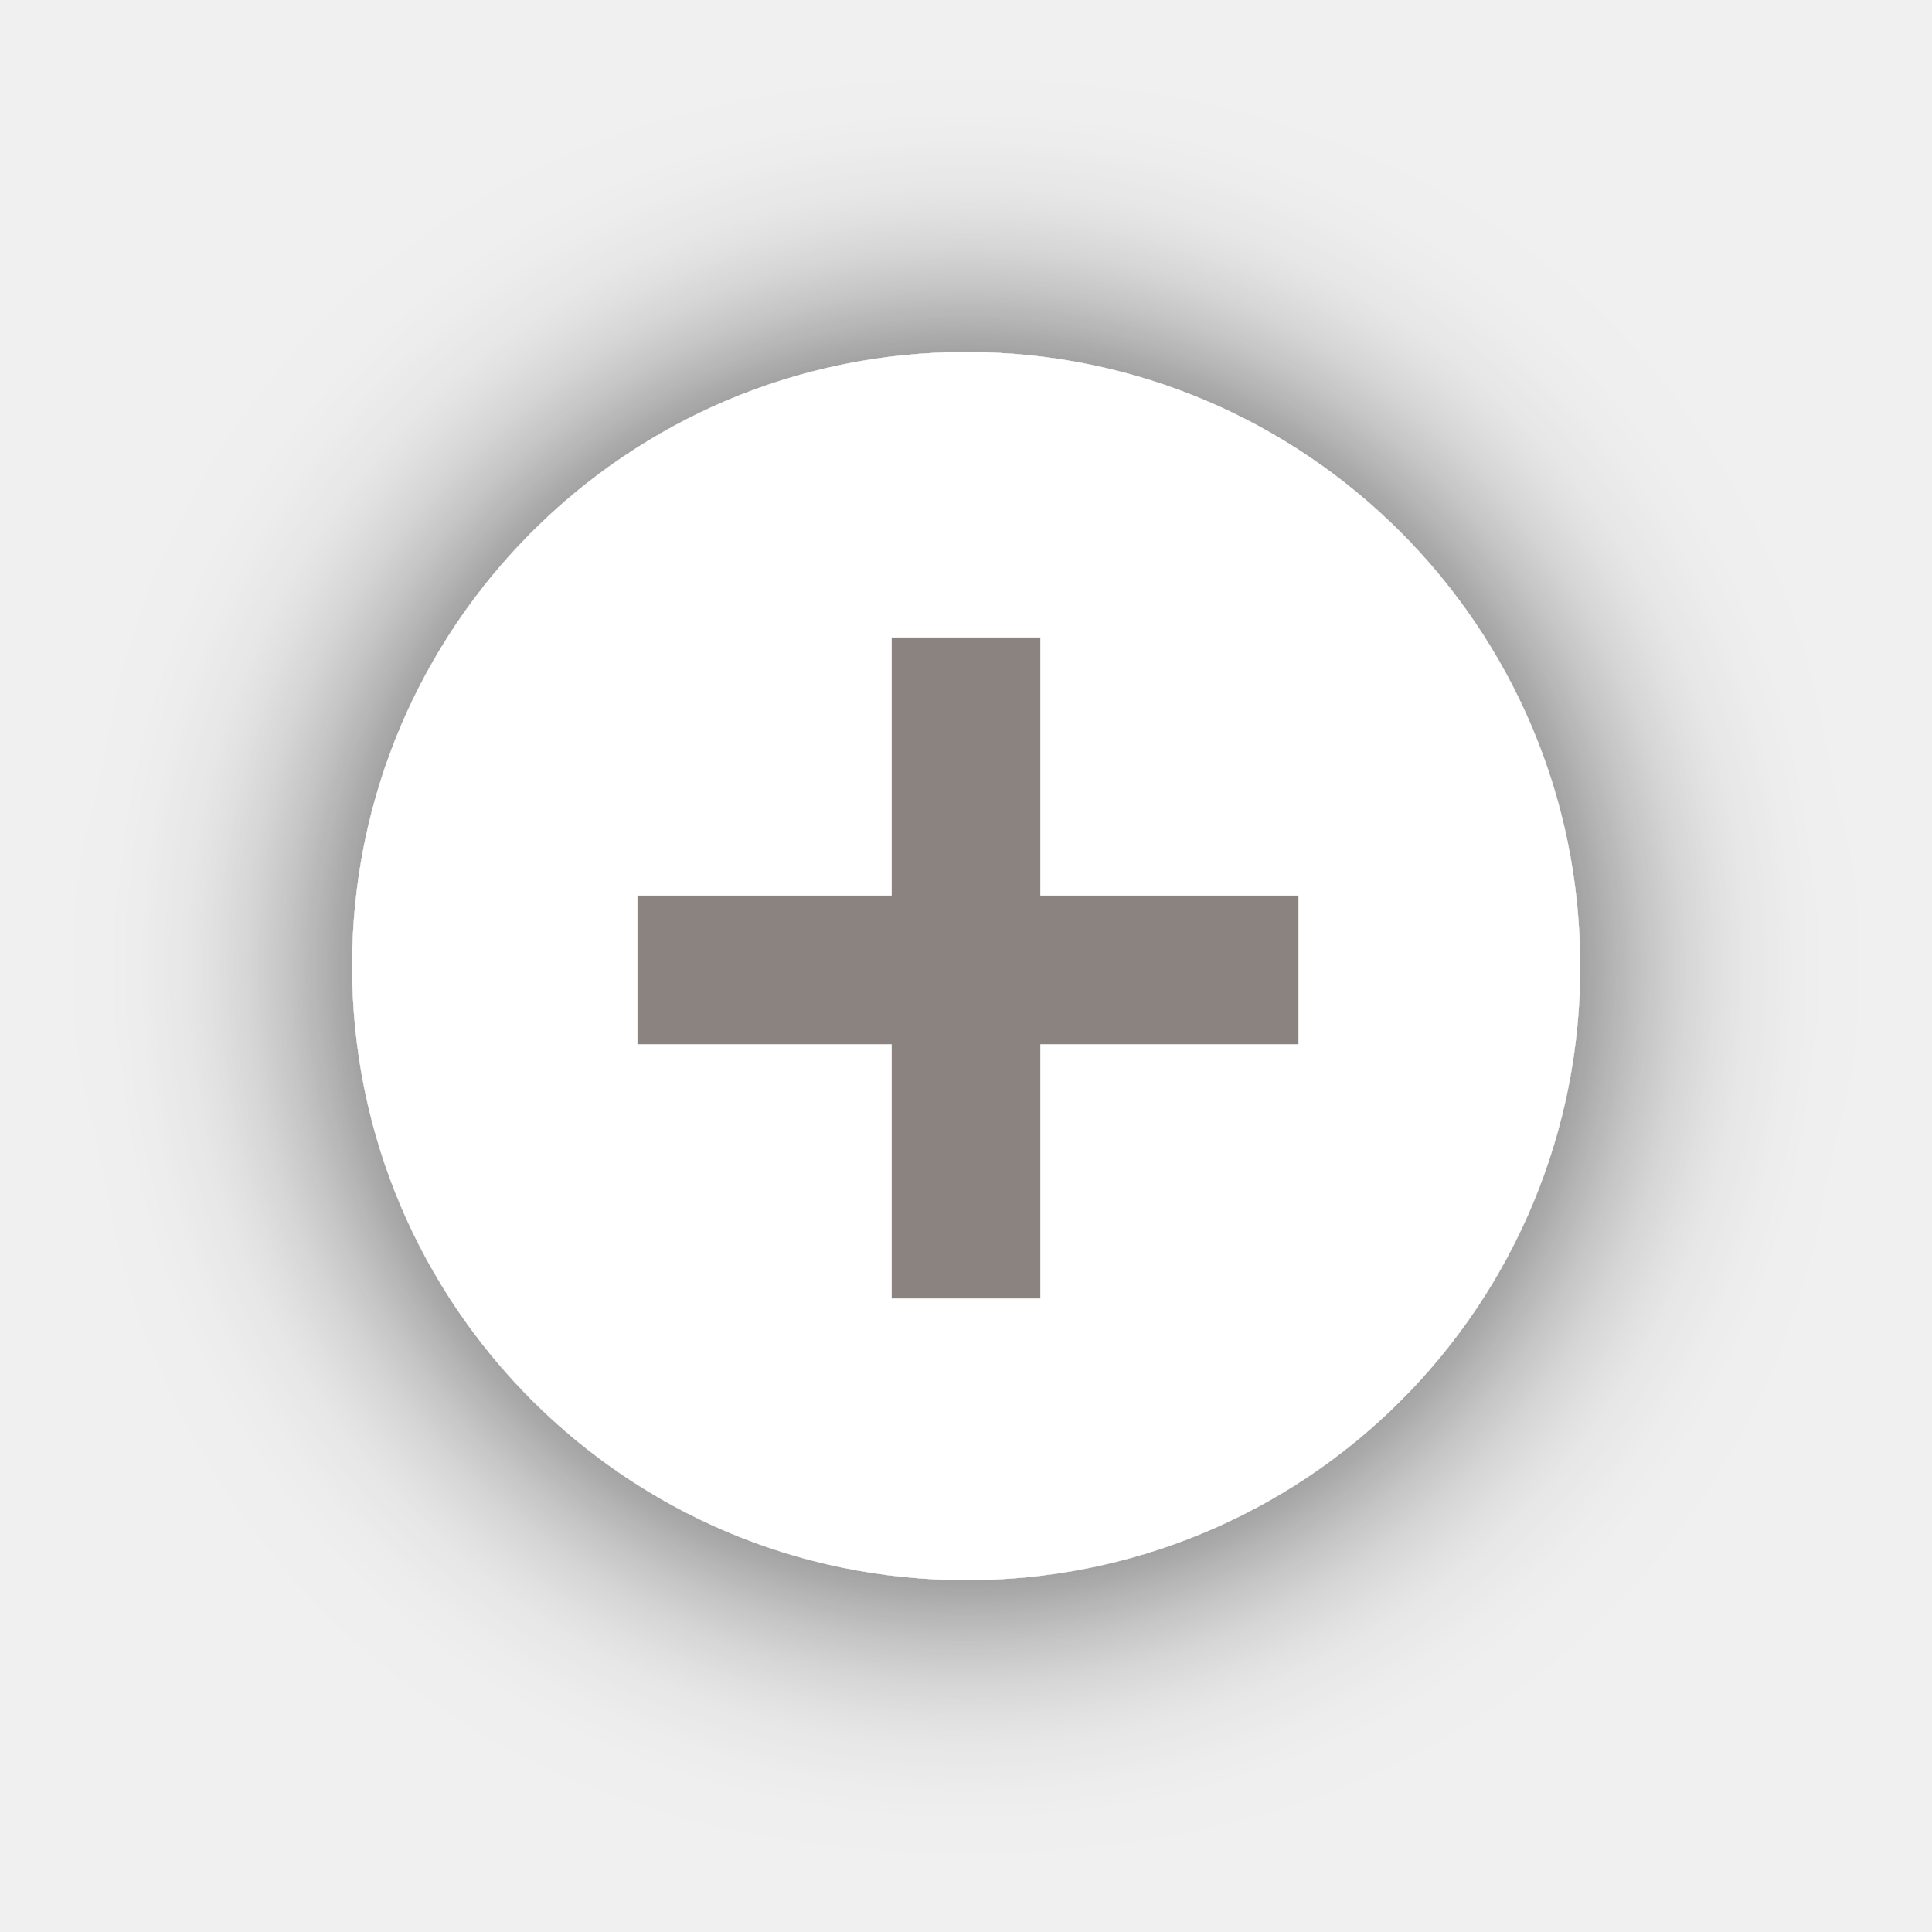
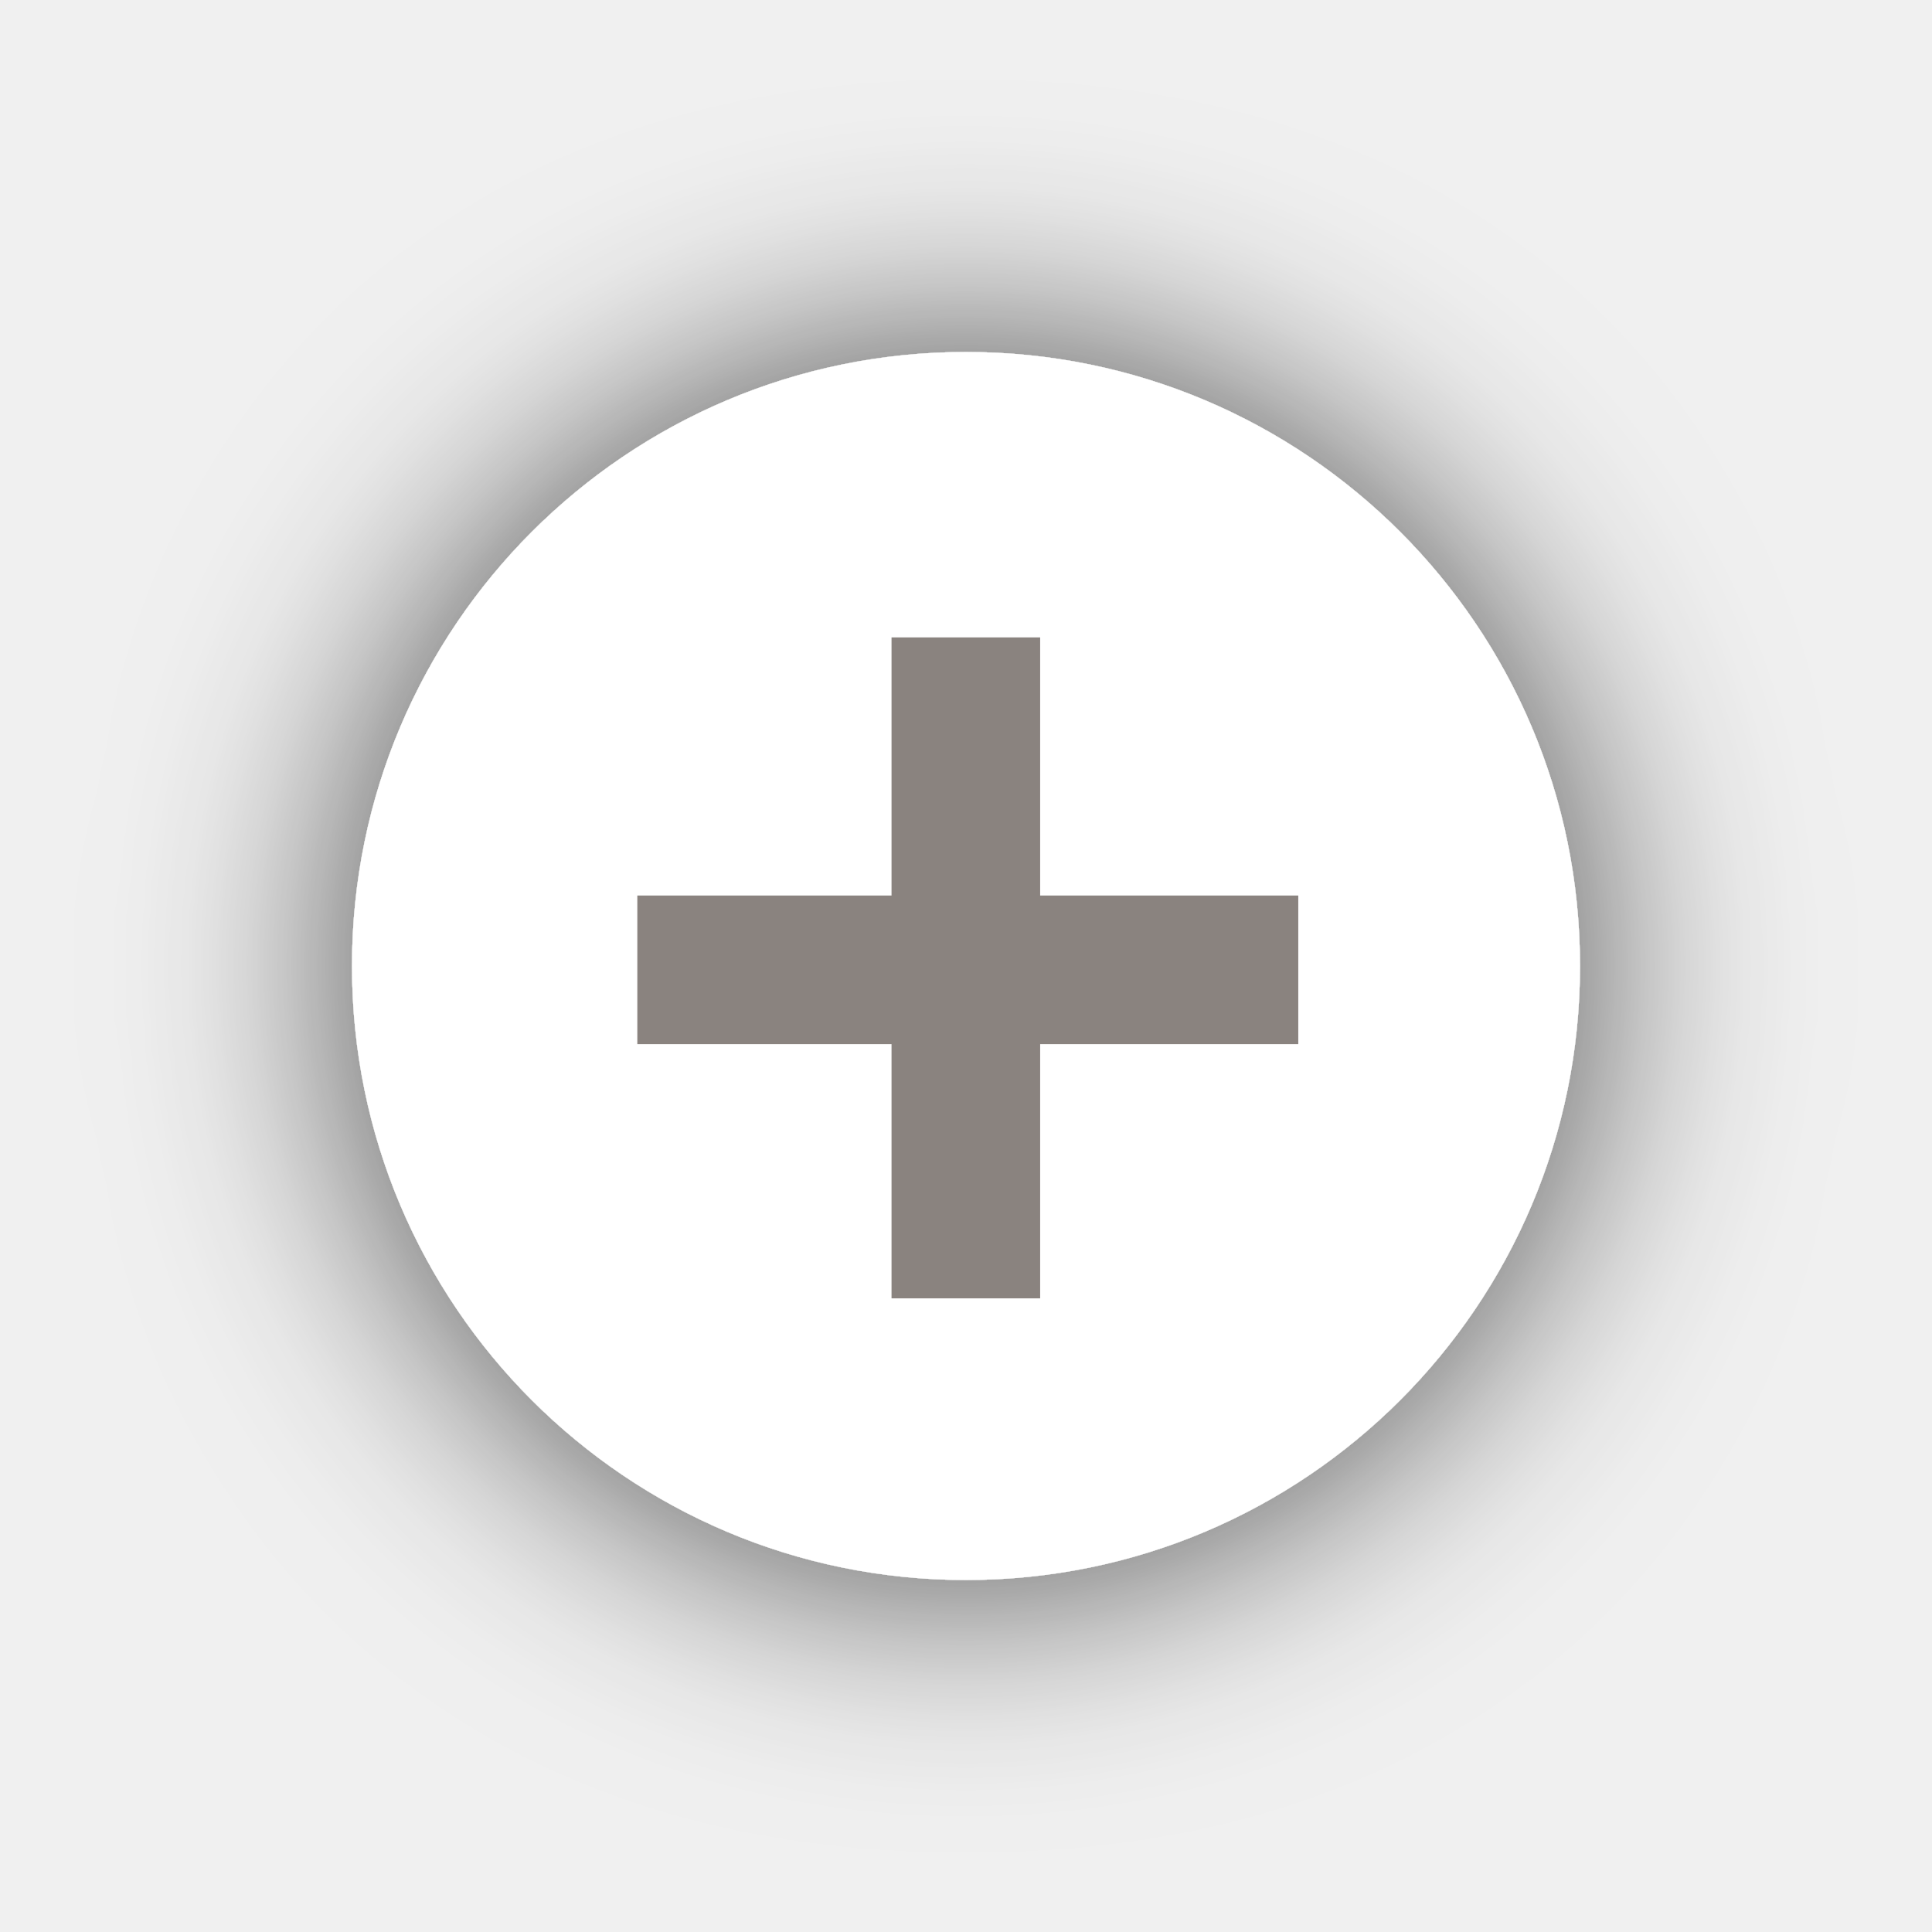
<svg xmlns="http://www.w3.org/2000/svg" width="49.4" height="49.4" viewBox="0 0 49.4 49.4">
  <defs>
-     <filter id="Path_7" x="0" y="0" width="49.4" height="49.4" filterUnits="userSpaceOnUse">
+     <filter id="Ellipse_1" x="0" y="0" width="49.4" height="49.4" filterUnits="userSpaceOnUse">
      <feOffset input="SourceAlpha" />
      <feGaussianBlur stdDeviation="3" result="blur" />
      <feFlood flood-opacity="0.698" />
      <feComposite operator="in" in2="blur" />
      <feComposite in="SourceGraphic" />
    </filter>
  </defs>
-   <g id="ic-add-qty" transform="translate(-407.326 -56.988)">
-     <g transform="matrix(1, 0, 0, 1, 407.33, 56.99)" filter="url(#Path_7)">
-       <path id="Path_7-2" data-name="Path 7" d="M107.9,38.3a15.7,15.7,0,1,1,15.7-15.7,15.663,15.663,0,0,1-15.7,15.7" transform="translate(-83.2 2.1)" fill="#fff" />
+   <g id="ic-add-qty" transform="translate(-407.33 -56.99)">
+     <g transform="matrix(1, 0, 0, 1, 407.33, 56.99)" filter="url(#Ellipse_1)">
+       <circle id="Ellipse_1-2" data-name="Ellipse 1" cx="15.7" cy="15.7" r="15.7" transform="translate(9 9)" fill="#fff" />
    </g>
    <rect id="Rectangle_12" data-name="Rectangle 12" width="3.8" height="16.9" transform="translate(430.126 73.288)" fill="#8a837f" />
    <rect id="Rectangle_13" data-name="Rectangle 13" width="16.9" height="3.8" transform="translate(423.626 79.888)" fill="#8a837f" />
  </g>
</svg>
